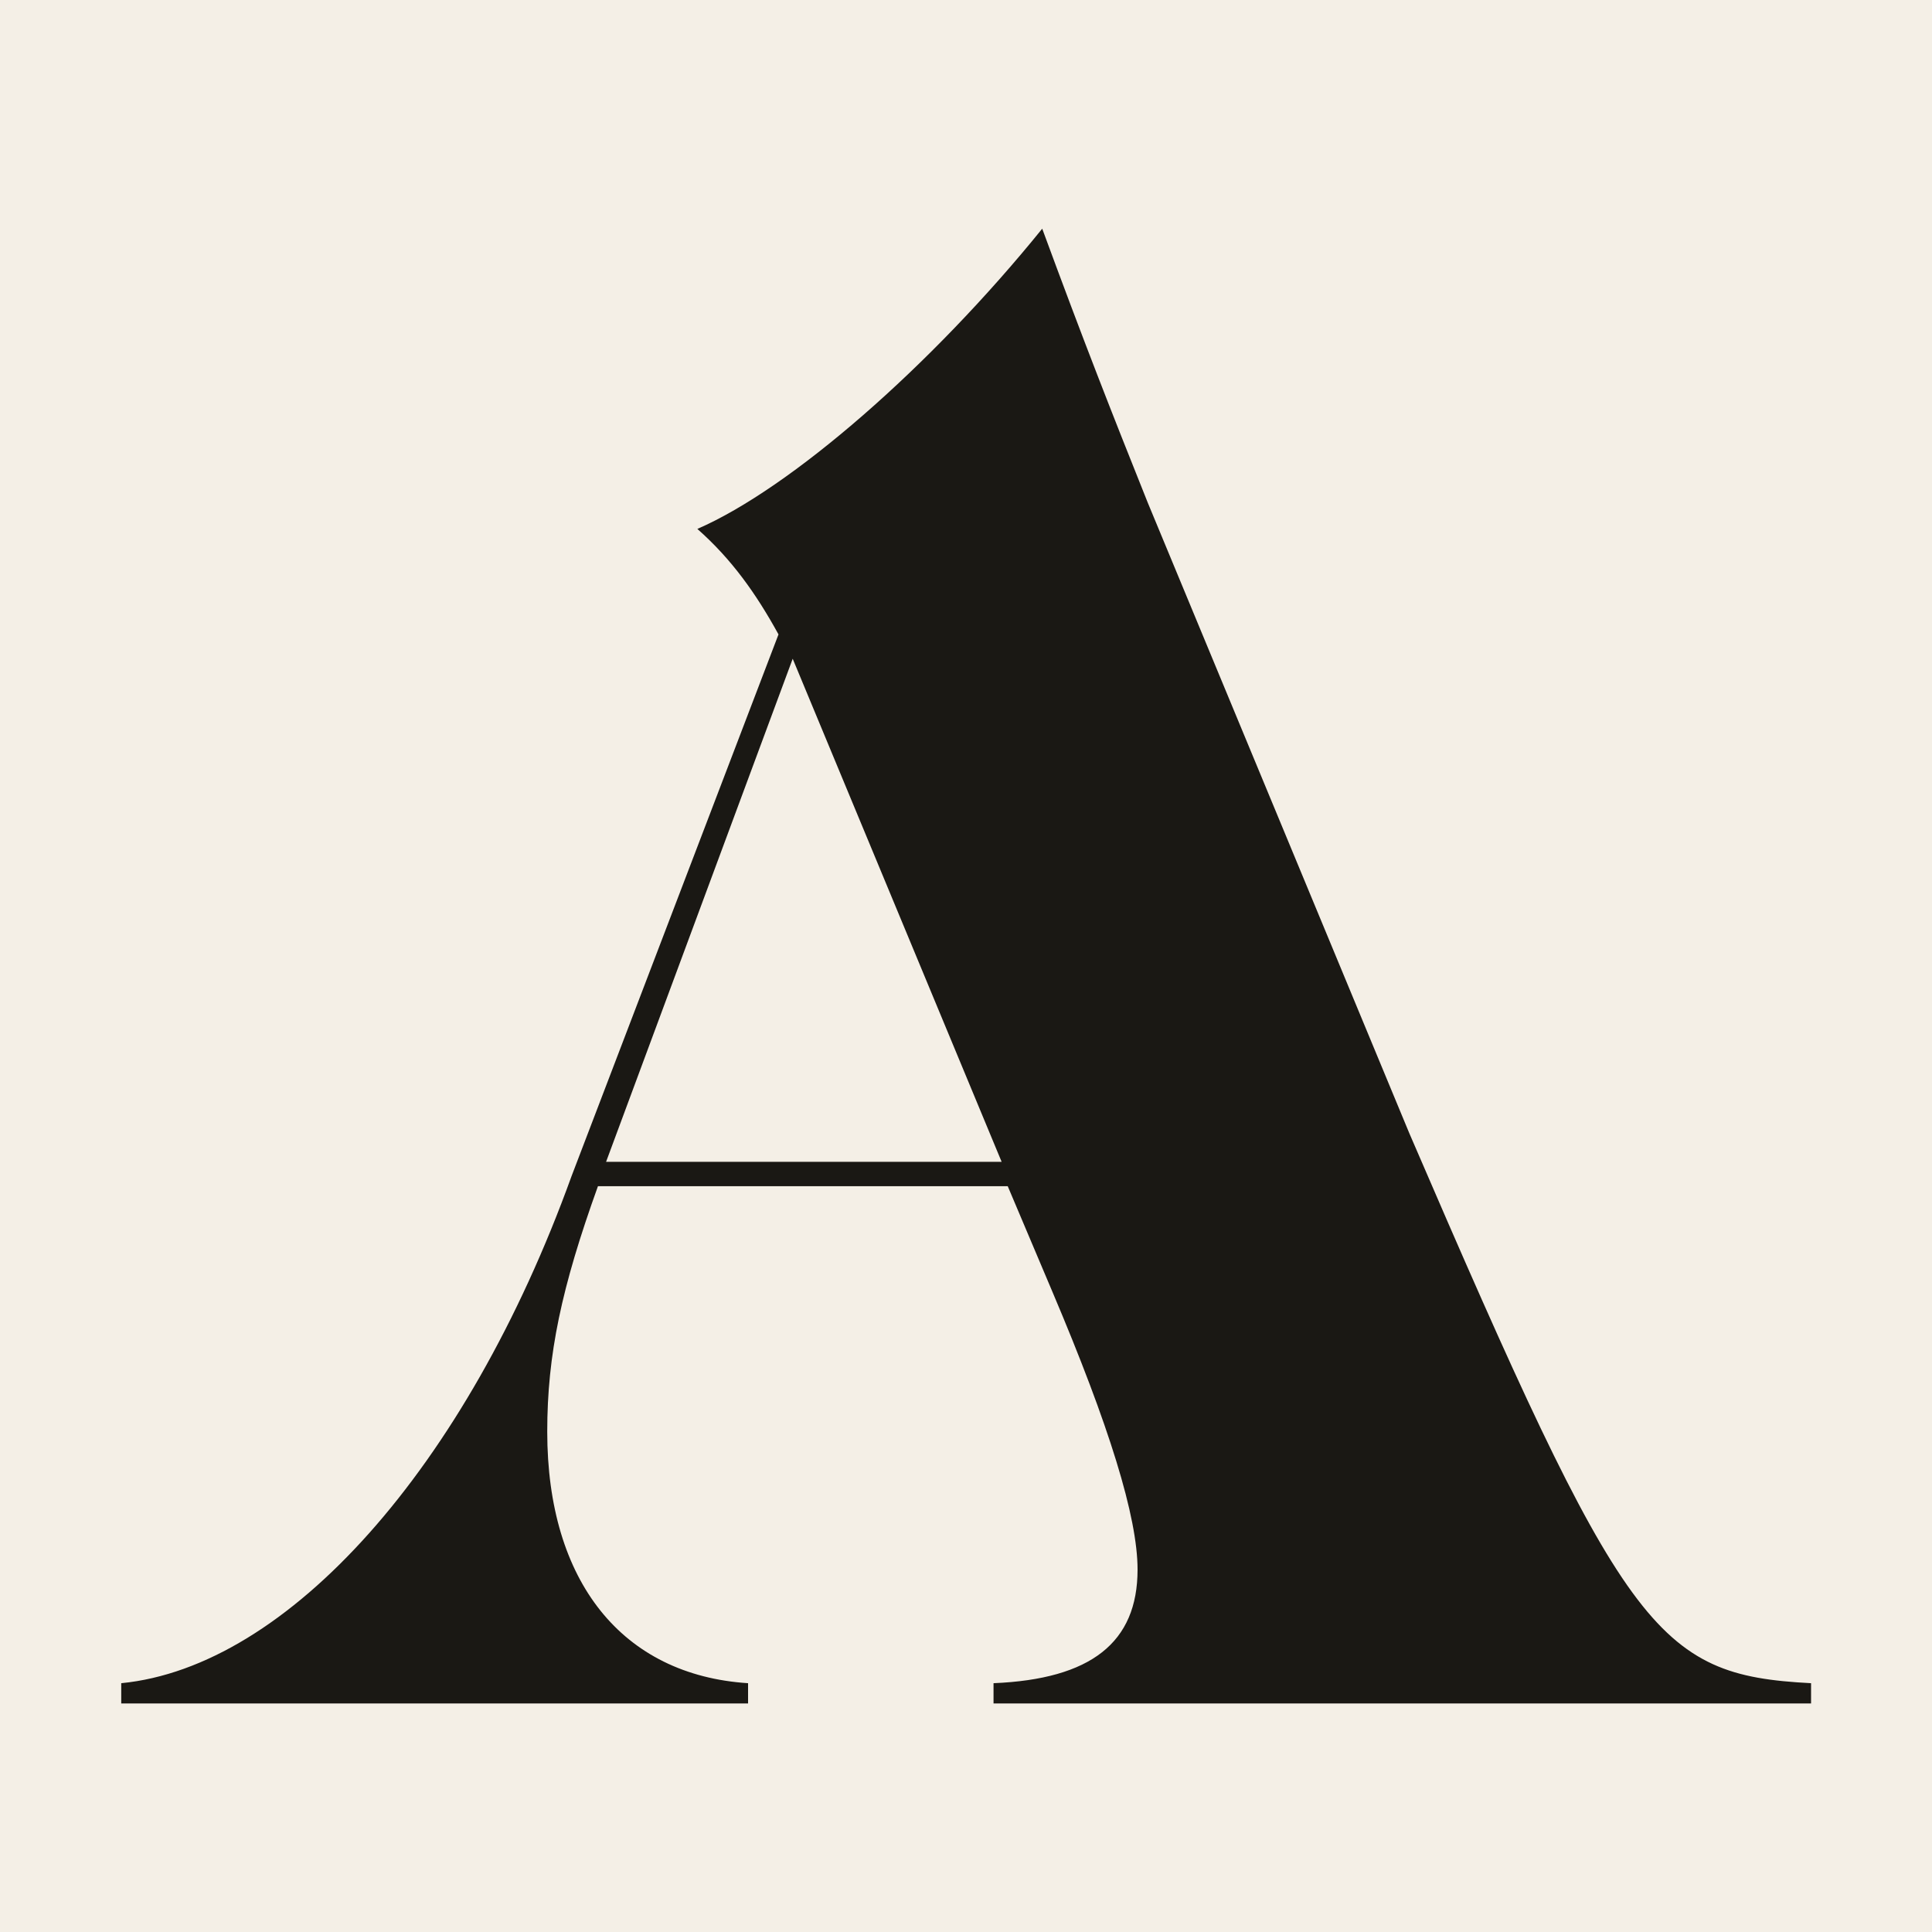
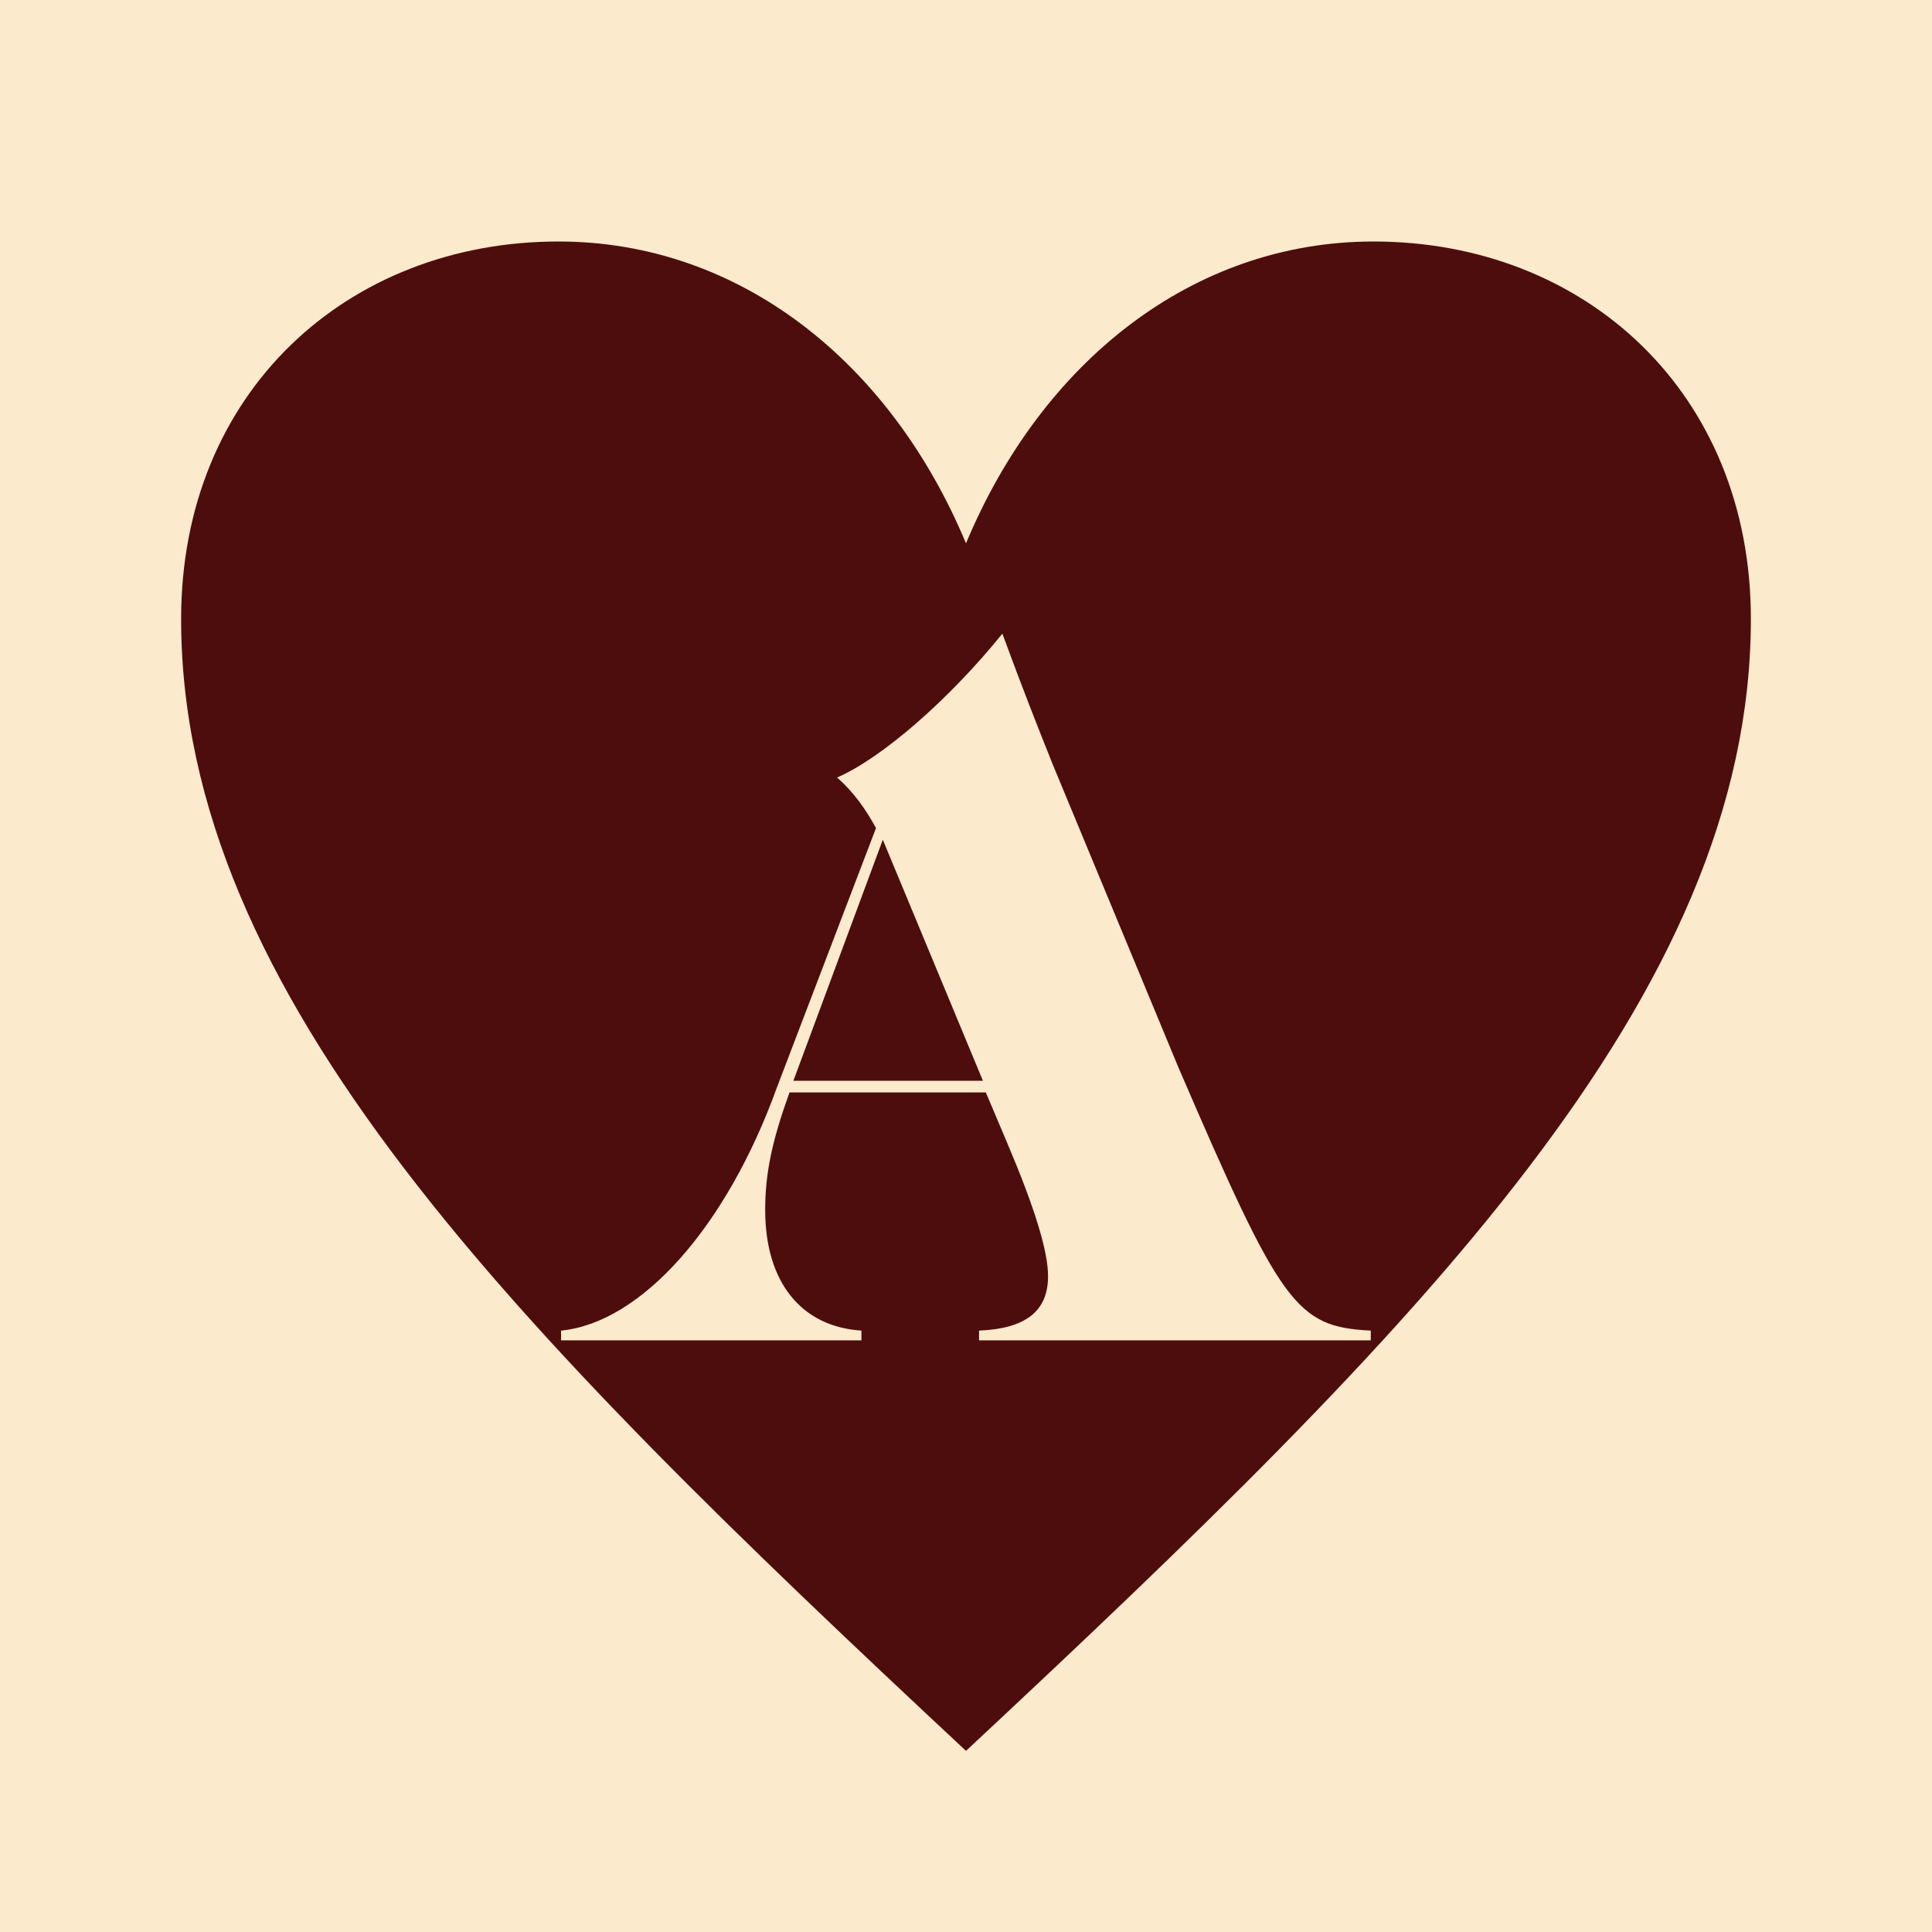
<svg xmlns="http://www.w3.org/2000/svg" viewBox="0 0 64 64">
-   <rect width="64" height="64" fill="#F4EFE6" />
-   <path transform="translate(5.36 56.43) scale(2.4)" fill="#1A1814" d="M11.676-7.140L12.292-5.684C13.076-3.836 13.468-2.576 13.468-1.848C13.468-0.840 12.824-0.336 11.480-0.280L11.480 0L22.764 0L22.764-0.280C20.608-0.392 20.188-0.980 17.220-7.868L13.608-16.576C13.104-17.836 12.740-18.760 12.152-20.356C10.612-18.452 8.680-16.772 7.392-16.212C7.868-15.792 8.204-15.316 8.512-14.756L5.656-7.280C4.200-3.248 1.736-0.504-0.560-0.280L-0.560 0L8.092 0L8.092-0.280C6.356-0.392 5.320-1.680 5.320-3.752C5.320-4.816 5.516-5.740 6.020-7.140ZM11.592-7.476L6.132-7.476L8.708-14.420Z" />
+   <rect width="64" height="64" fill="#FBEACB" />
+   <path fill="#4E0D0D" d="M32 58 C17 44 6 33 6 20.5 C6 13 11.5 8 18.5 8 C24.5 8 29.5 12 32 18 C34.5 12 39.5 8 45.5 8 C52.5 8 58 13 58 20.5 C58 33 47 44 32 58 Z" />
+   <path transform="translate(19.23 44.4) scale(1.15)" fill="#FBEACB" d="M11.676-7.140L12.292-5.684C13.076-3.836 13.468-2.576 13.468-1.848C13.468-0.840 12.824-0.336 11.480-0.280L11.480 0L22.764 0L22.764-0.280C20.608-0.392 20.188-0.980 17.220-7.868L13.608-16.576C13.104-17.836 12.740-18.760 12.152-20.356C10.612-18.452 8.680-16.772 7.392-16.212C7.868-15.792 8.204-15.316 8.512-14.756L5.656-7.280C4.200-3.248 1.736-0.504-0.560-0.280L-0.560 0L8.092 0L8.092-0.280C6.356-0.392 5.320-1.680 5.320-3.752C5.320-4.816 5.516-5.740 6.020-7.140ZM11.592-7.476L6.132-7.476L8.708-14.420Z" />
</svg>
